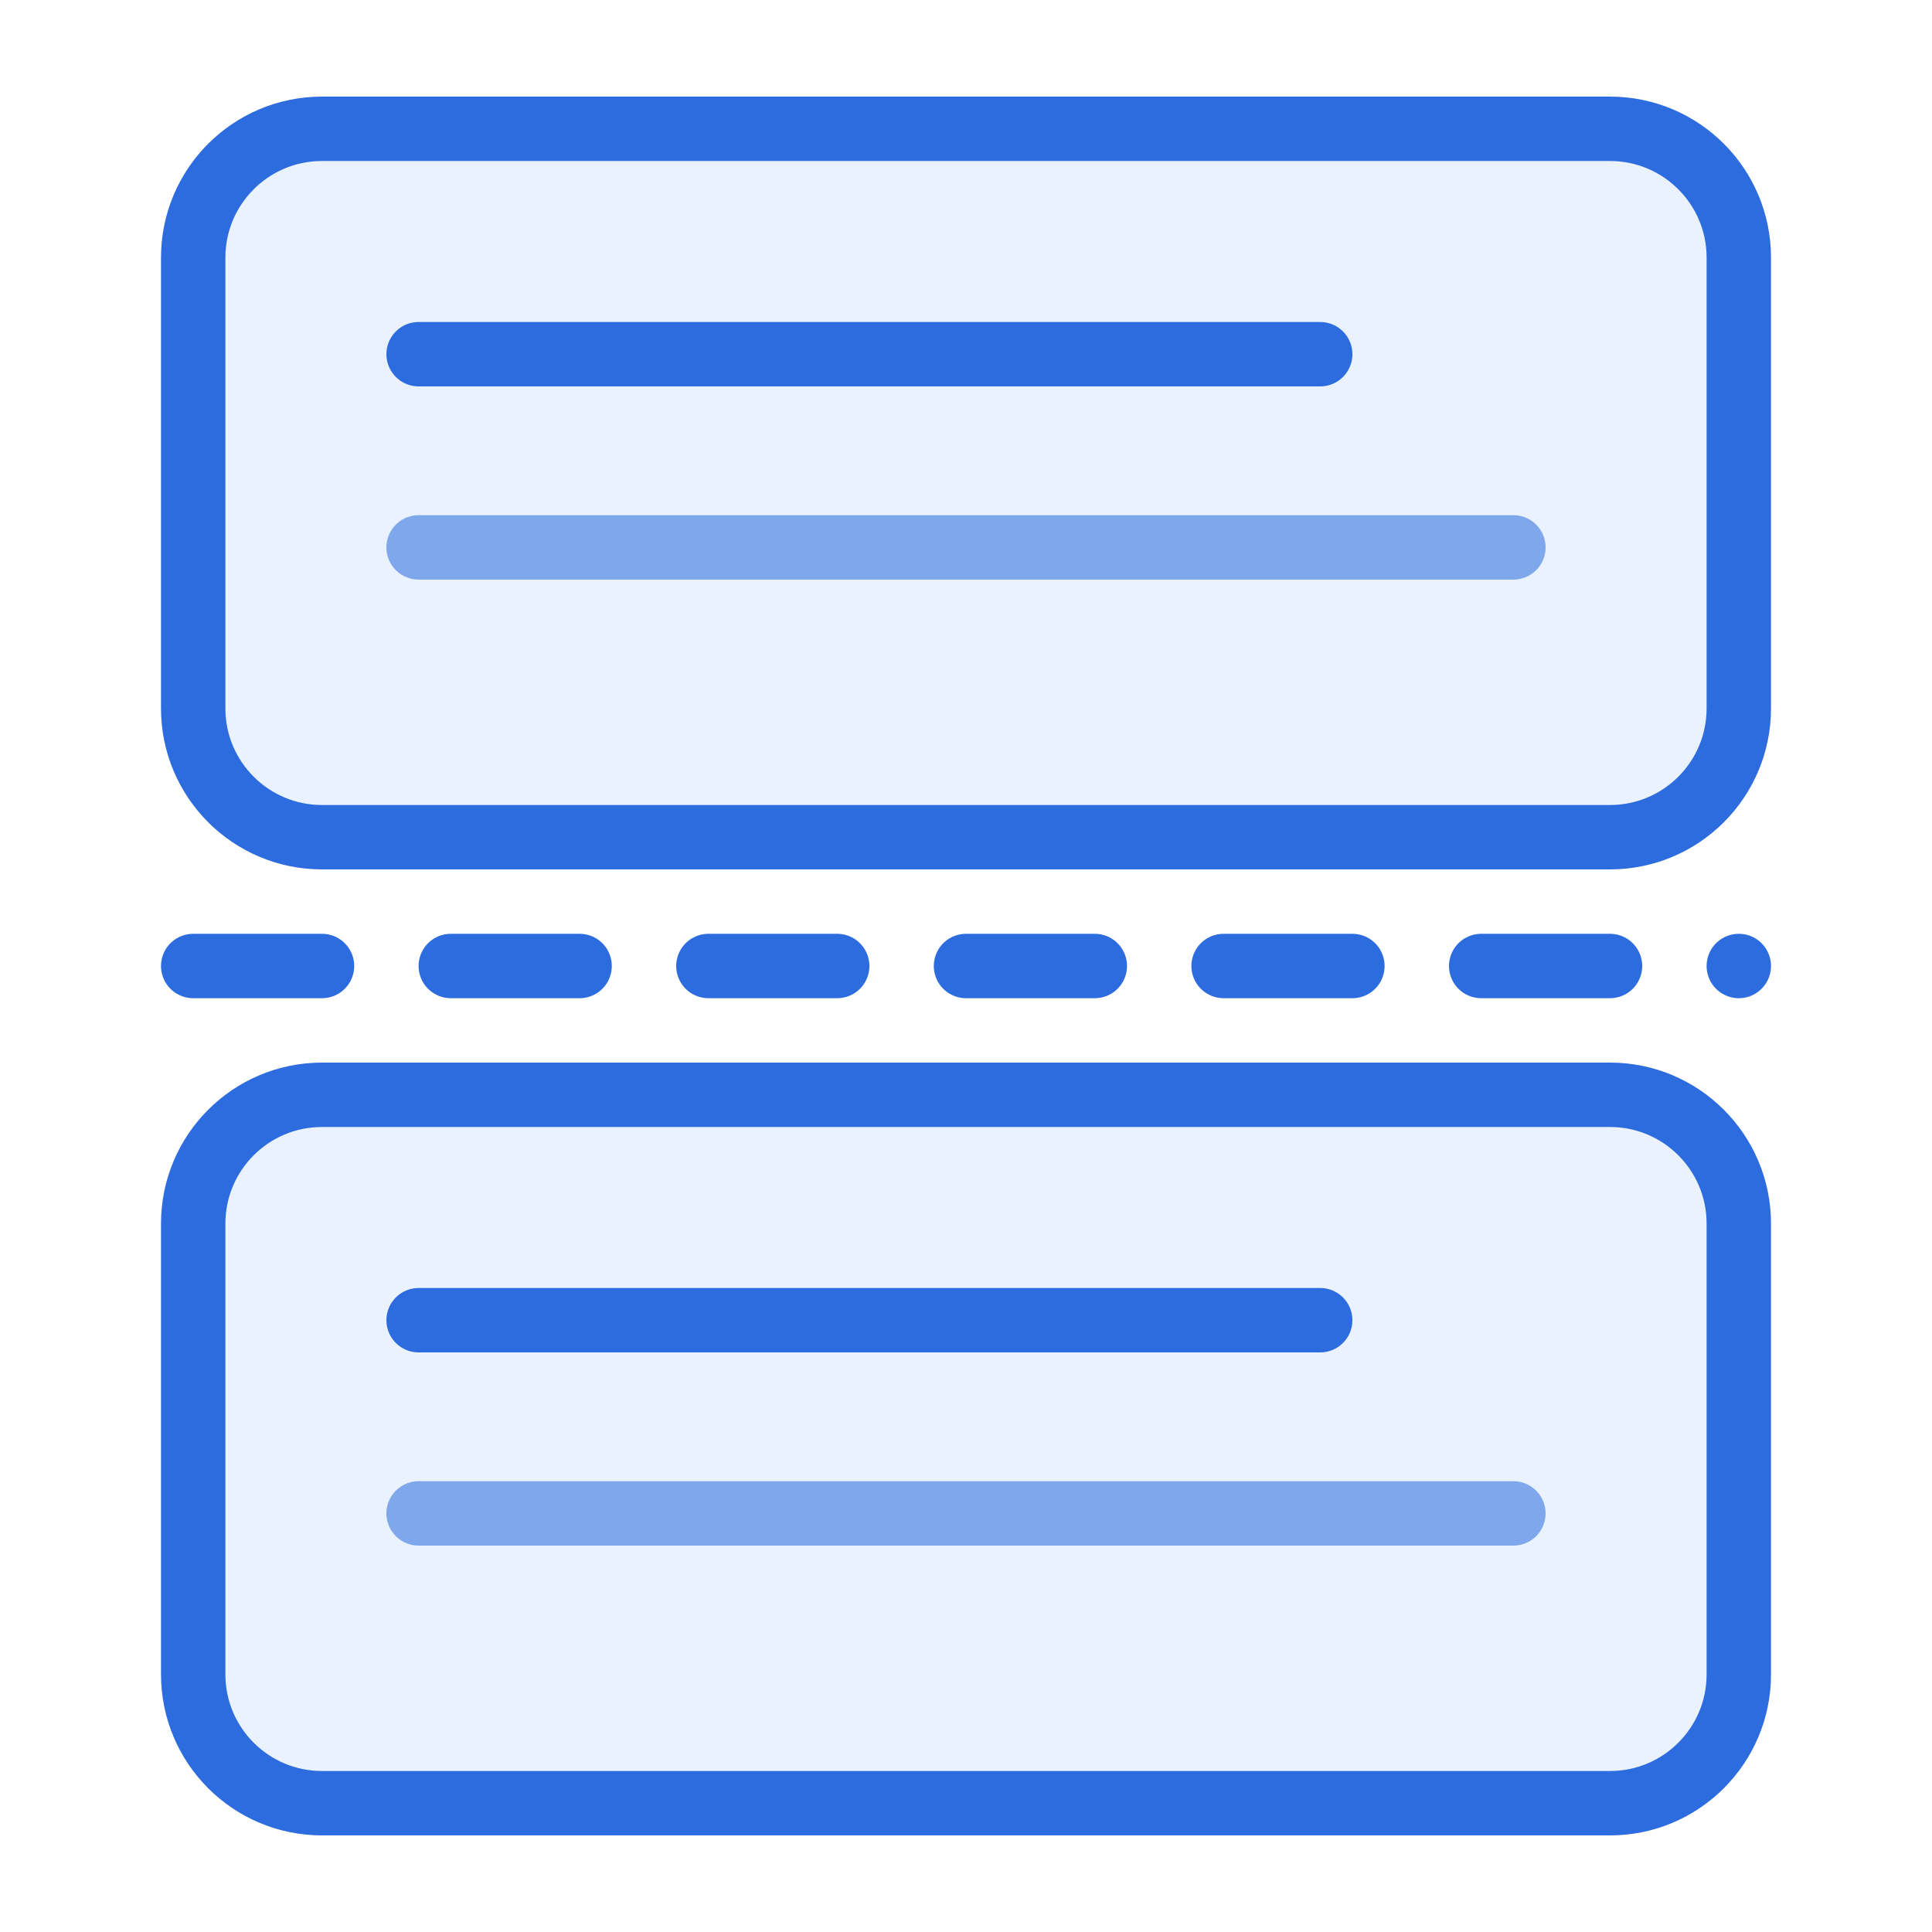
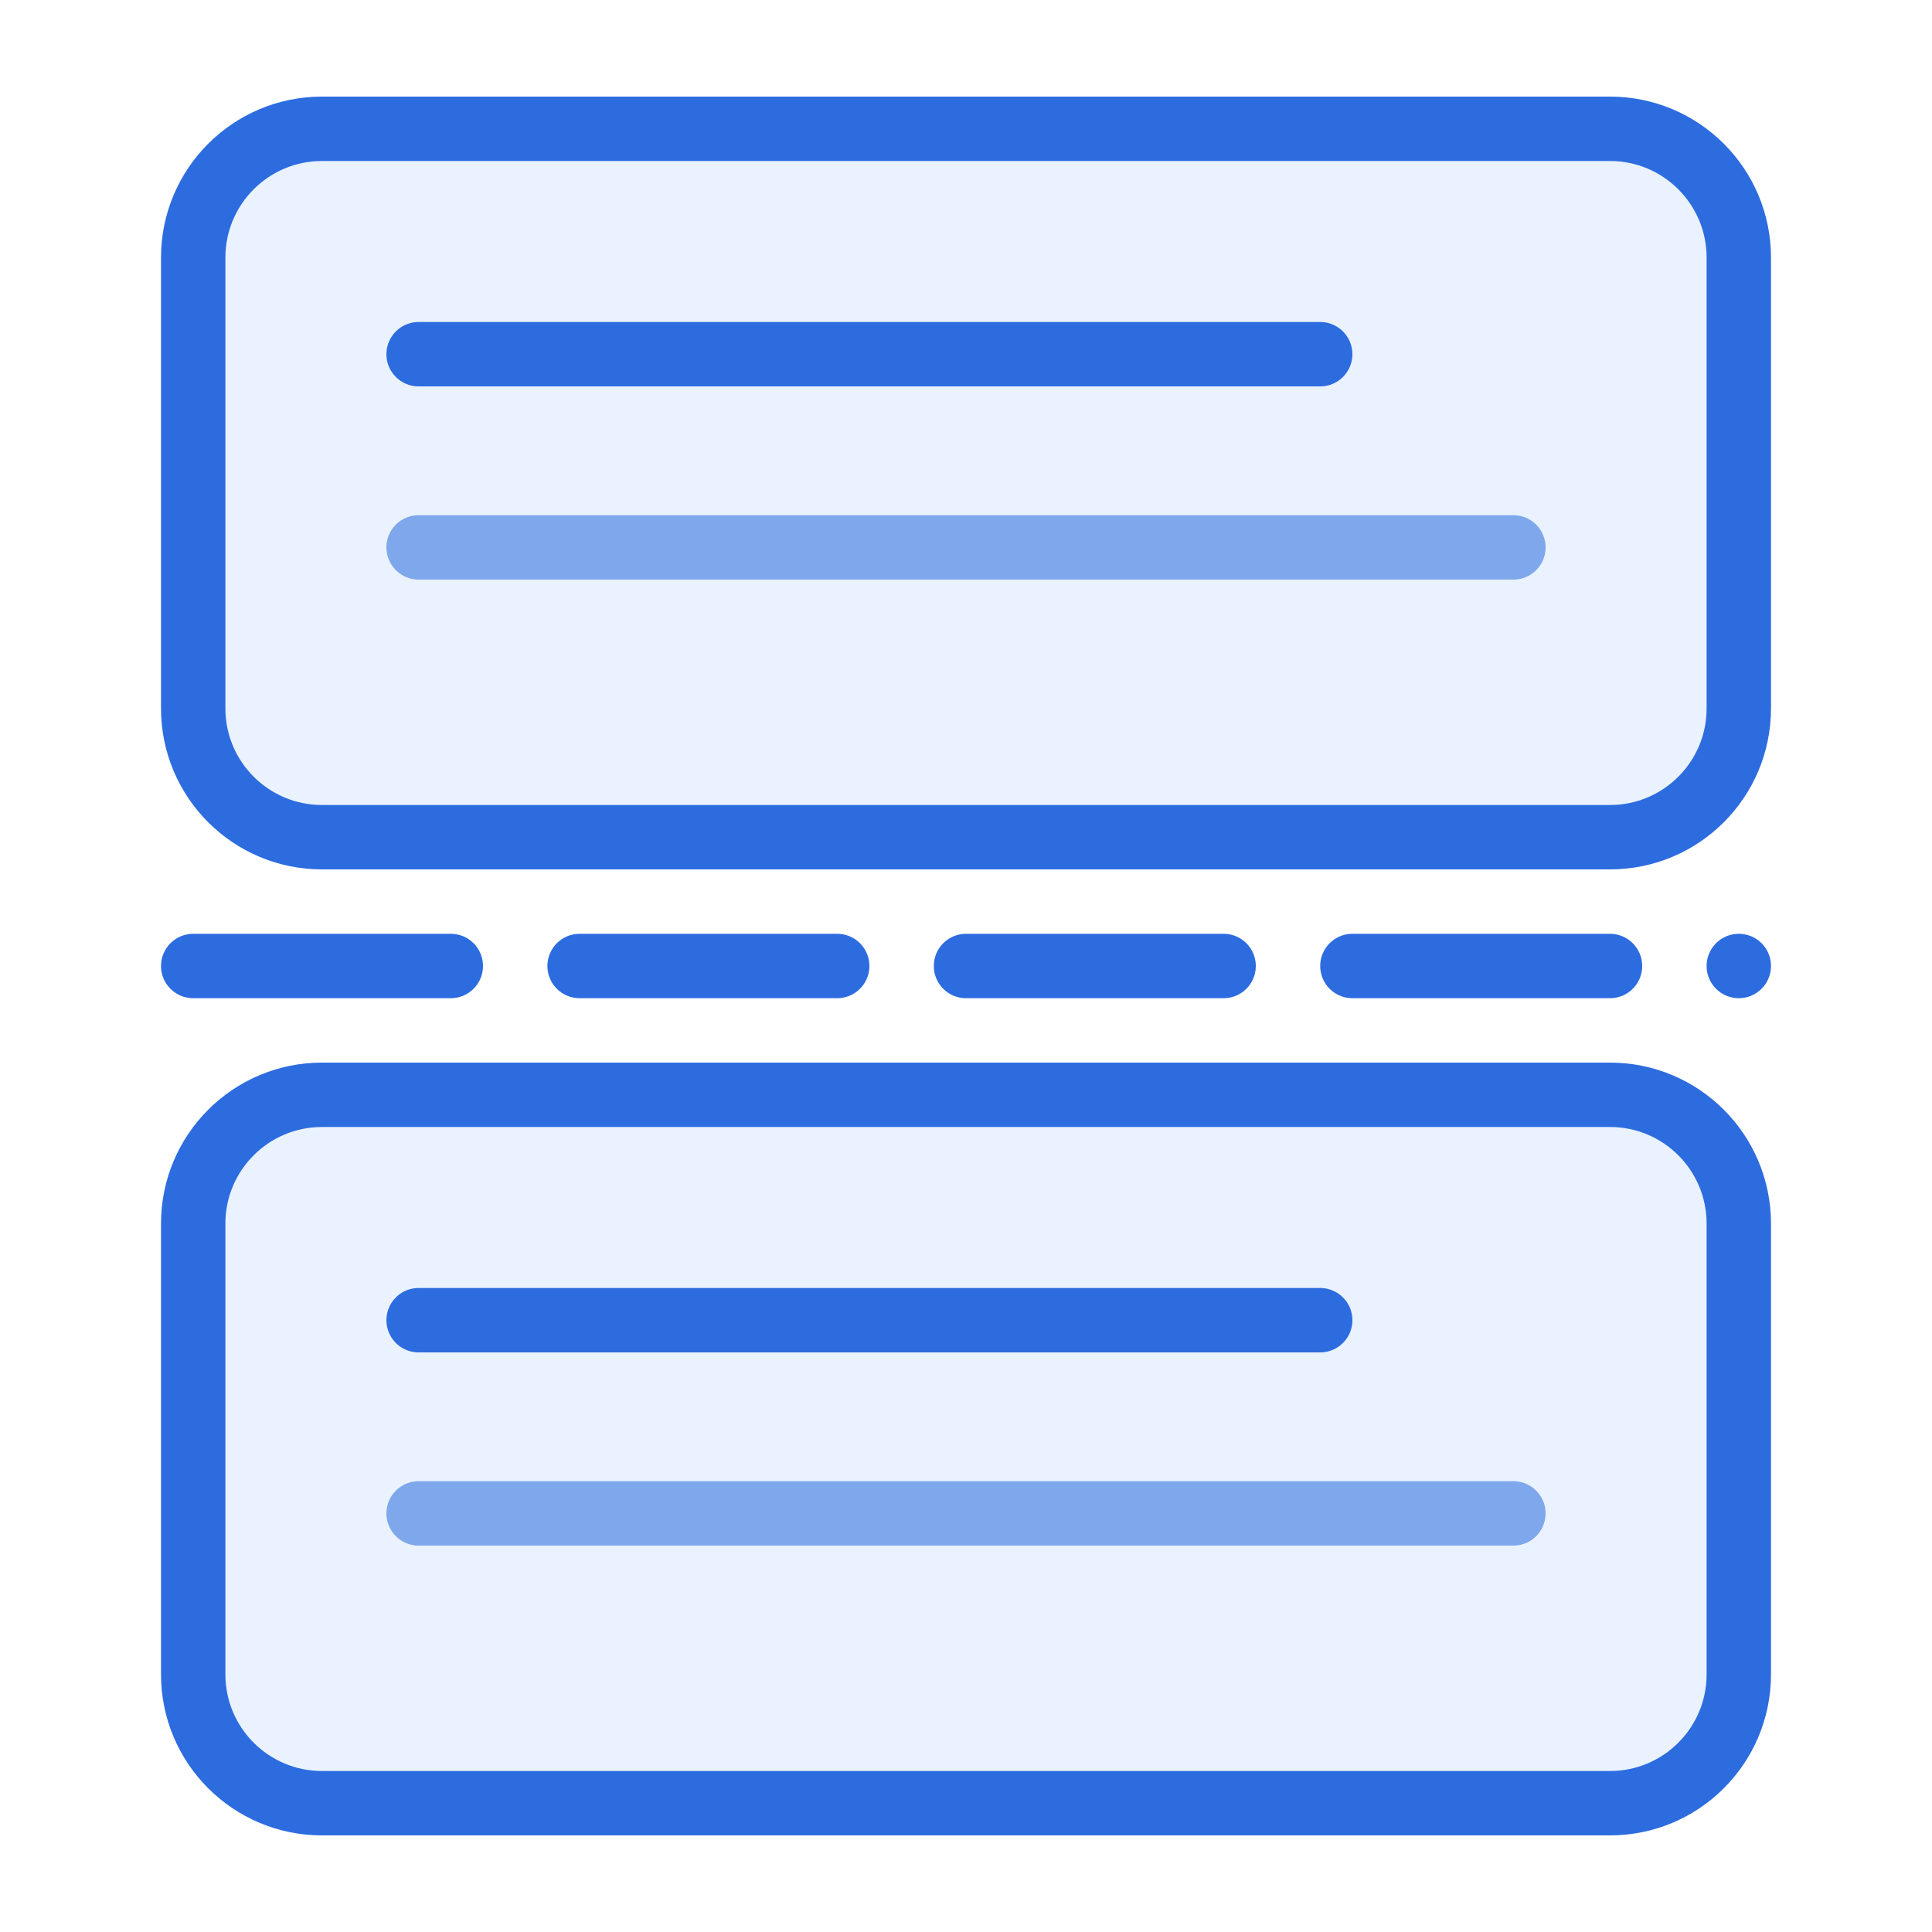
<svg xmlns="http://www.w3.org/2000/svg" viewBox="0 0 60 60" fill="none">
  <rect x="6" y="4" width="48" height="22" rx="4" fill="#EAF2FF" stroke="#2D6CDF" stroke-width="2" />
  <line x1="13" y1="11" x2="41" y2="11" stroke="#2D6CDF" stroke-width="2" stroke-linecap="round" />
  <line x1="13" y1="17" x2="47" y2="17" stroke="#7FA8EC" stroke-width="2" stroke-linecap="round" />
  <rect x="6" y="34" width="48" height="22" rx="4" fill="#EAF2FF" stroke="#2D6CDF" stroke-width="2" />
  <line x1="13" y1="41" x2="41" y2="41" stroke="#2D6CDF" stroke-width="2" stroke-linecap="round" />
  <line x1="13" y1="47" x2="47" y2="47" stroke="#7FA8EC" stroke-width="2" stroke-linecap="round" />
-   <line x1="6" y1="30" x2="54" y2="30" stroke="#2D6CDF" stroke-width="2" stroke-dasharray="4 4" stroke-linecap="round" />
+   <line x1="6" y1="30" x2="54" y2="30" stroke="#2D6CDF" stroke-width="2" stroke-dasharray="8 4" stroke-linecap="round" />
</svg>
